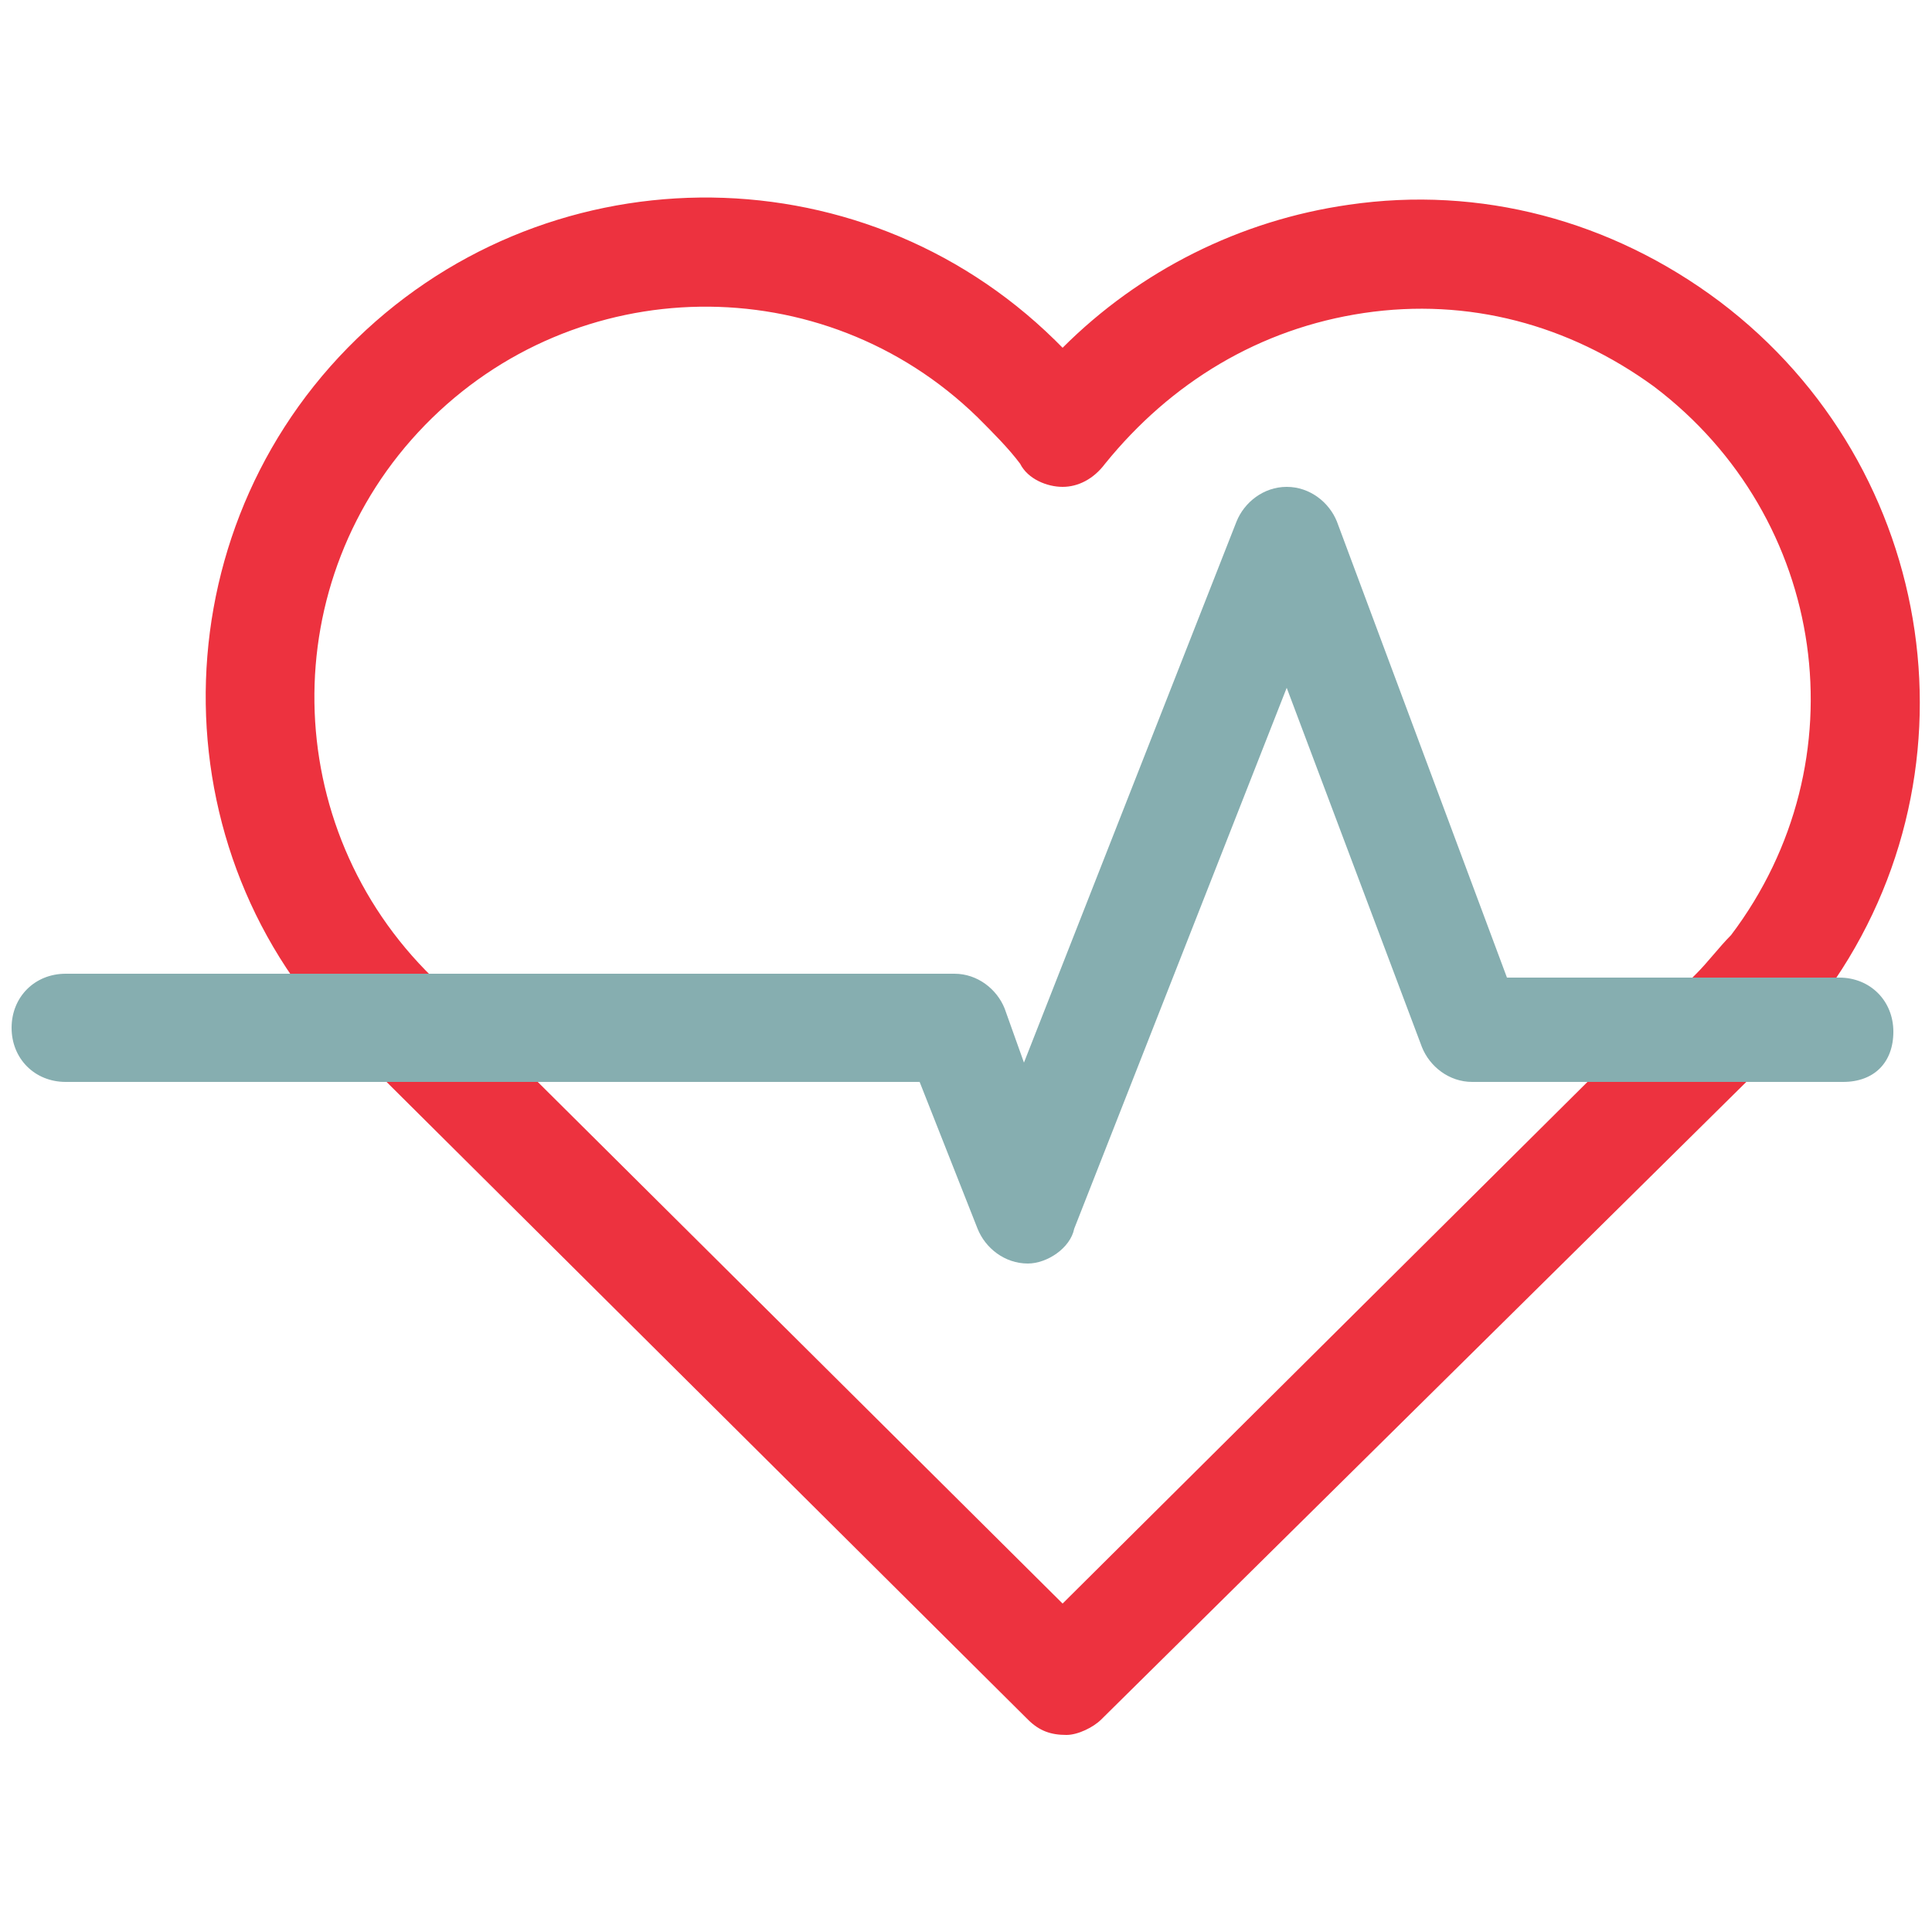
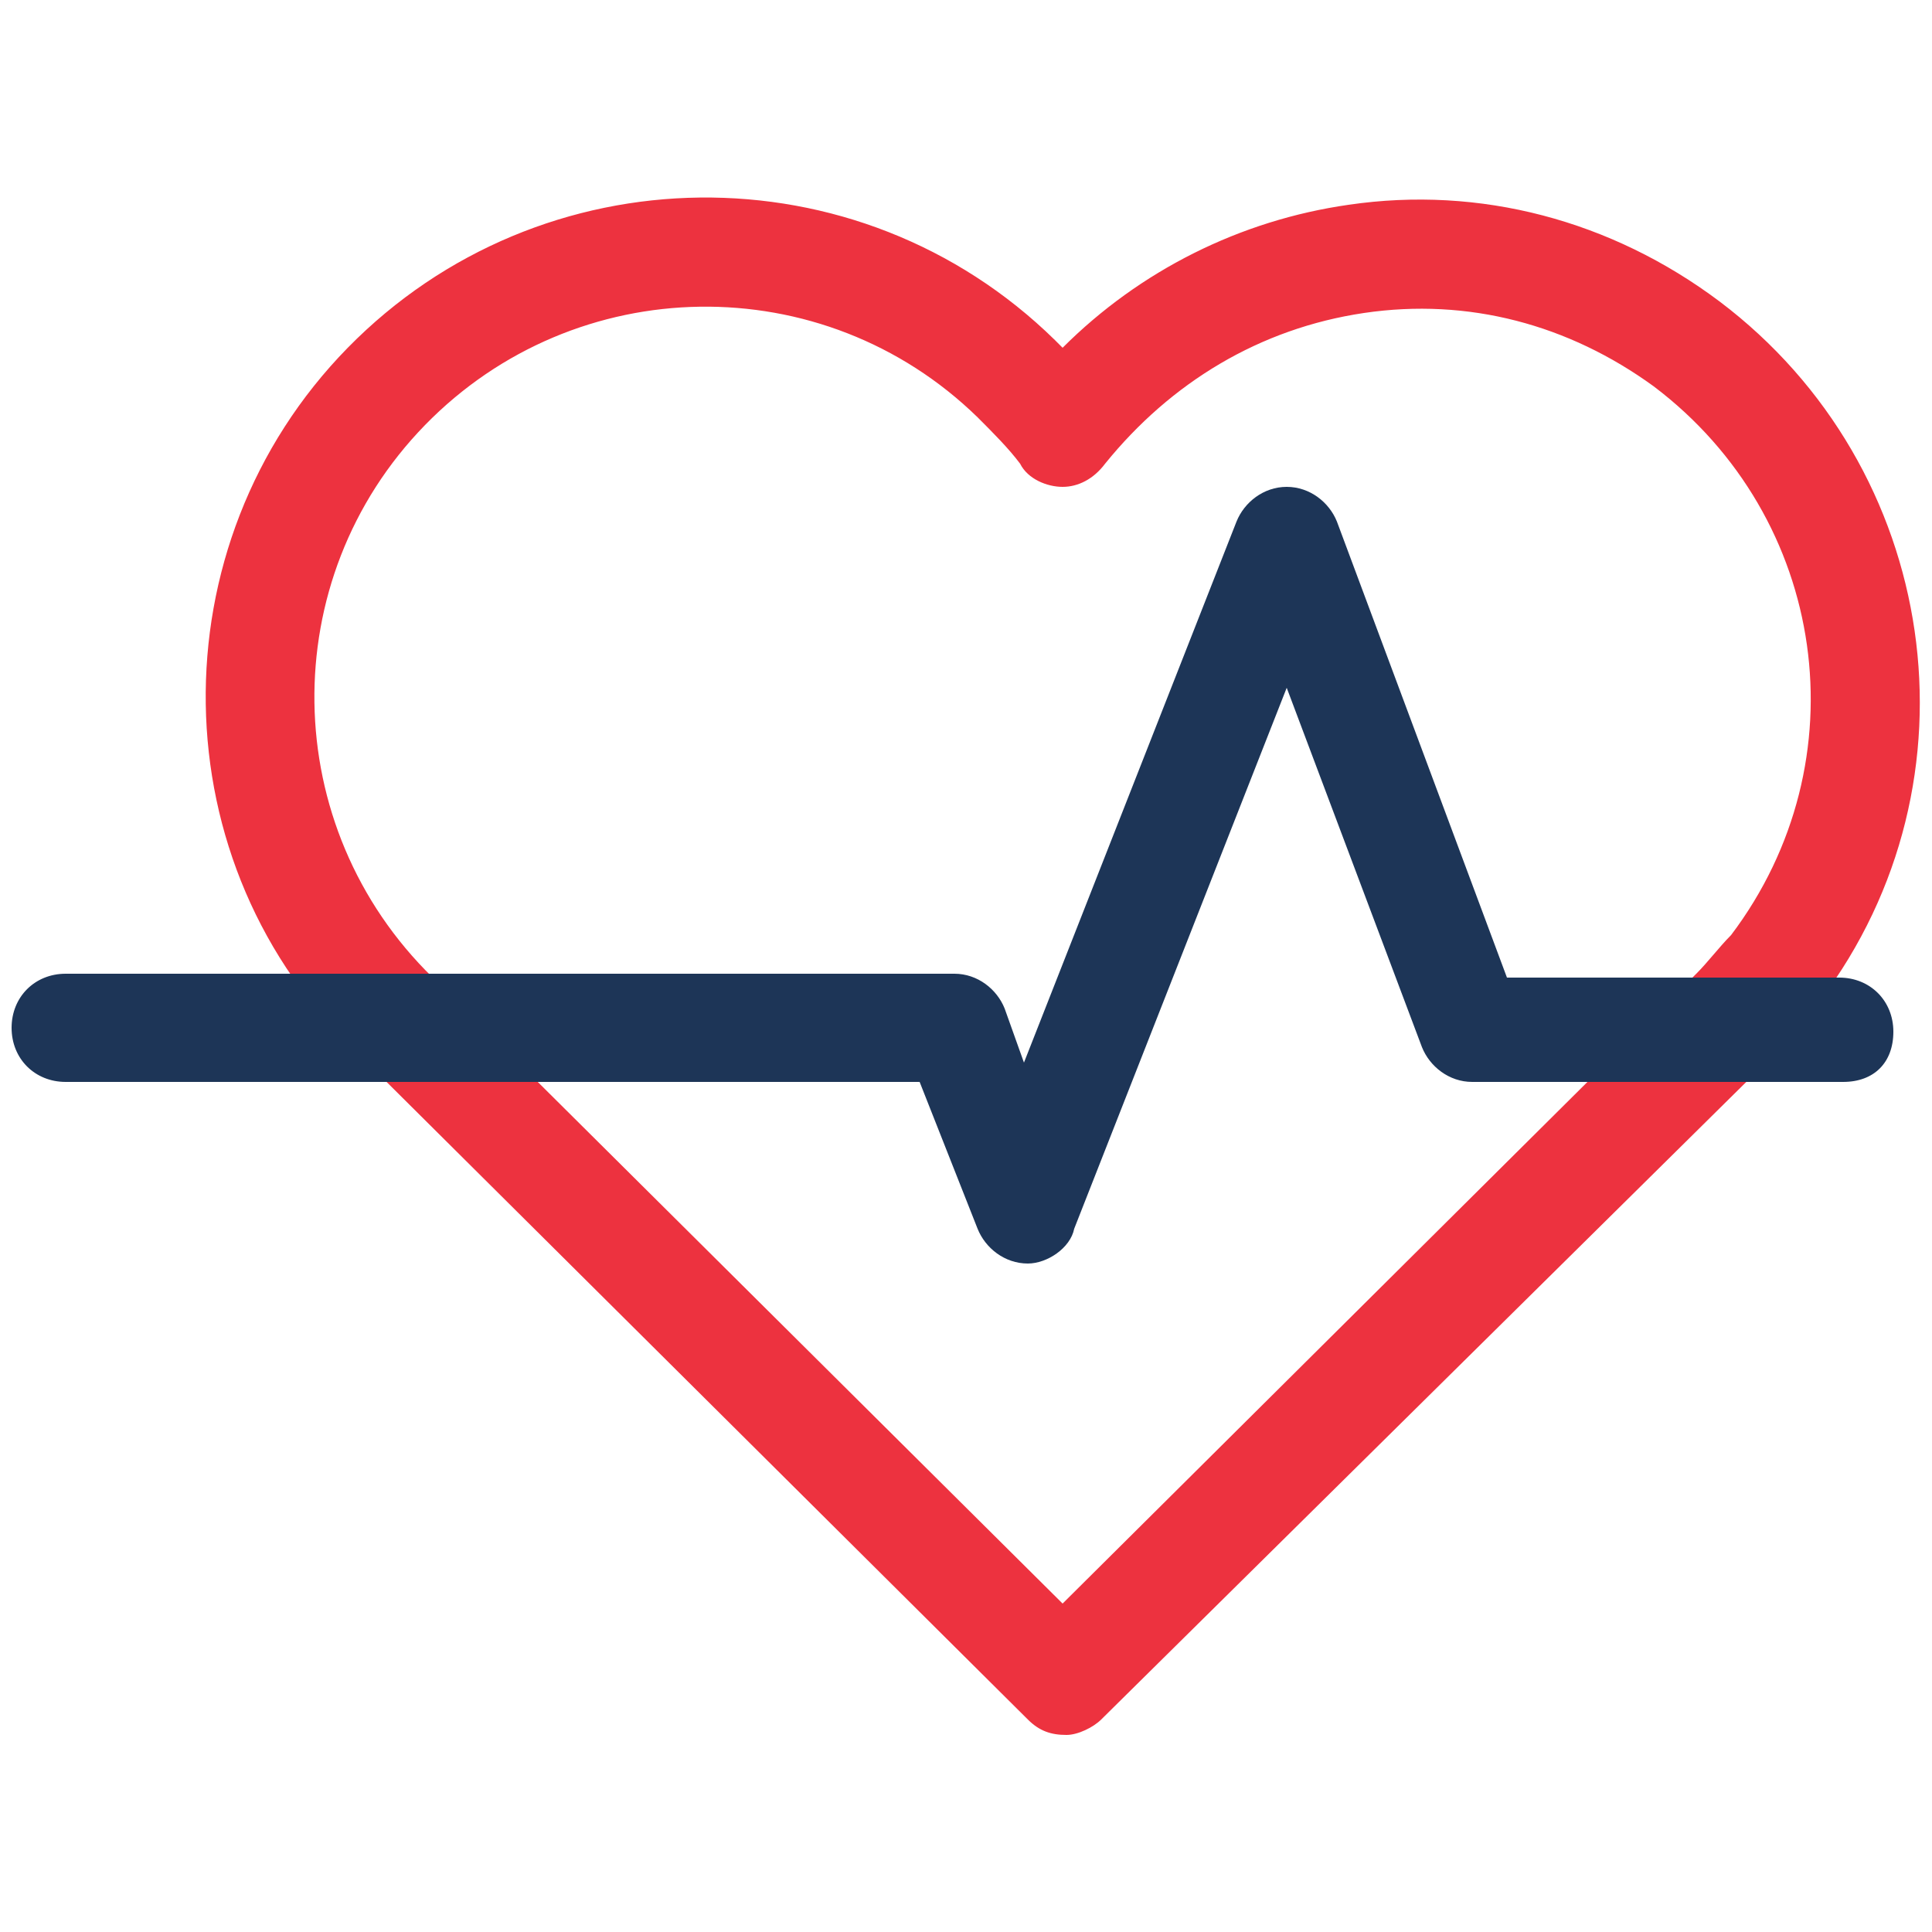
<svg xmlns="http://www.w3.org/2000/svg" version="1.1" id="Layer_1" x="0px" y="0px" viewBox="0 0 50 50" style="enable-background:new 0 0 50 50;" xml:space="preserve">
  <style type="text/css">
	.st0{fill:#ED323F;}
- 	.st1{fill:#86AEB0;}
+ 	.st1{fill:#1D3557;}
</style>
  <g>
    <path class="st0" d="M27.6,44.9c-0.4,0-0.7-0.1-1-0.4L9.3,27.3C4.1,22.4,4,14.1,9,9s13.2-5.2,18.3-0.2C27.4,8.9,27.5,9,27.5,9   c2-2,4.6-3.3,7.4-3.7c3.4-0.5,6.8,0.4,9.6,2.5c5.7,4.3,6.9,12.4,2.6,18.1c-0.4,0.5-0.8,1-1.3,1.5l-0.1,0.1l-17.2,17   C28.3,44.7,27.9,44.9,27.6,44.9z M11.2,25.3L11.2,25.3l16.3,16.2l16.3-16.2l0.1-0.1c0.3-0.3,0.6-0.7,0.9-1c3.4-4.5,2.5-10.8-2-14.2   c-2.2-1.6-4.8-2.3-7.5-1.9s-5,1.8-6.7,3.9c-0.3,0.4-0.7,0.6-1.1,0.6l0,0c-0.4,0-0.9-0.2-1.1-0.6c-0.3-0.4-0.7-0.8-1.1-1.2   C21.3,6.9,14.9,7,11,11S7.2,21.4,11.2,25.3z" />
    <path class="st1" d="M26.6,32.7L26.6,32.7c-0.6,0-1.1-0.4-1.3-0.9L23.8,28H1.7c-0.8,0-1.4-0.6-1.4-1.4s0.6-1.4,1.4-1.4h23   c0.6,0,1.1,0.4,1.3,0.9l0.5,1.4l5.5-14c0.2-0.5,0.7-0.9,1.3-0.9s1.1,0.4,1.3,0.9L39,25.3h8.6c0.8,0,1.4,0.6,1.4,1.4   S48.5,28,47.7,28h-9.6c-0.6,0-1.1-0.4-1.3-0.9l-3.5-9.3l-5.5,14C27.7,32.3,27.1,32.7,26.6,32.7z" />
  </g>
</svg>
